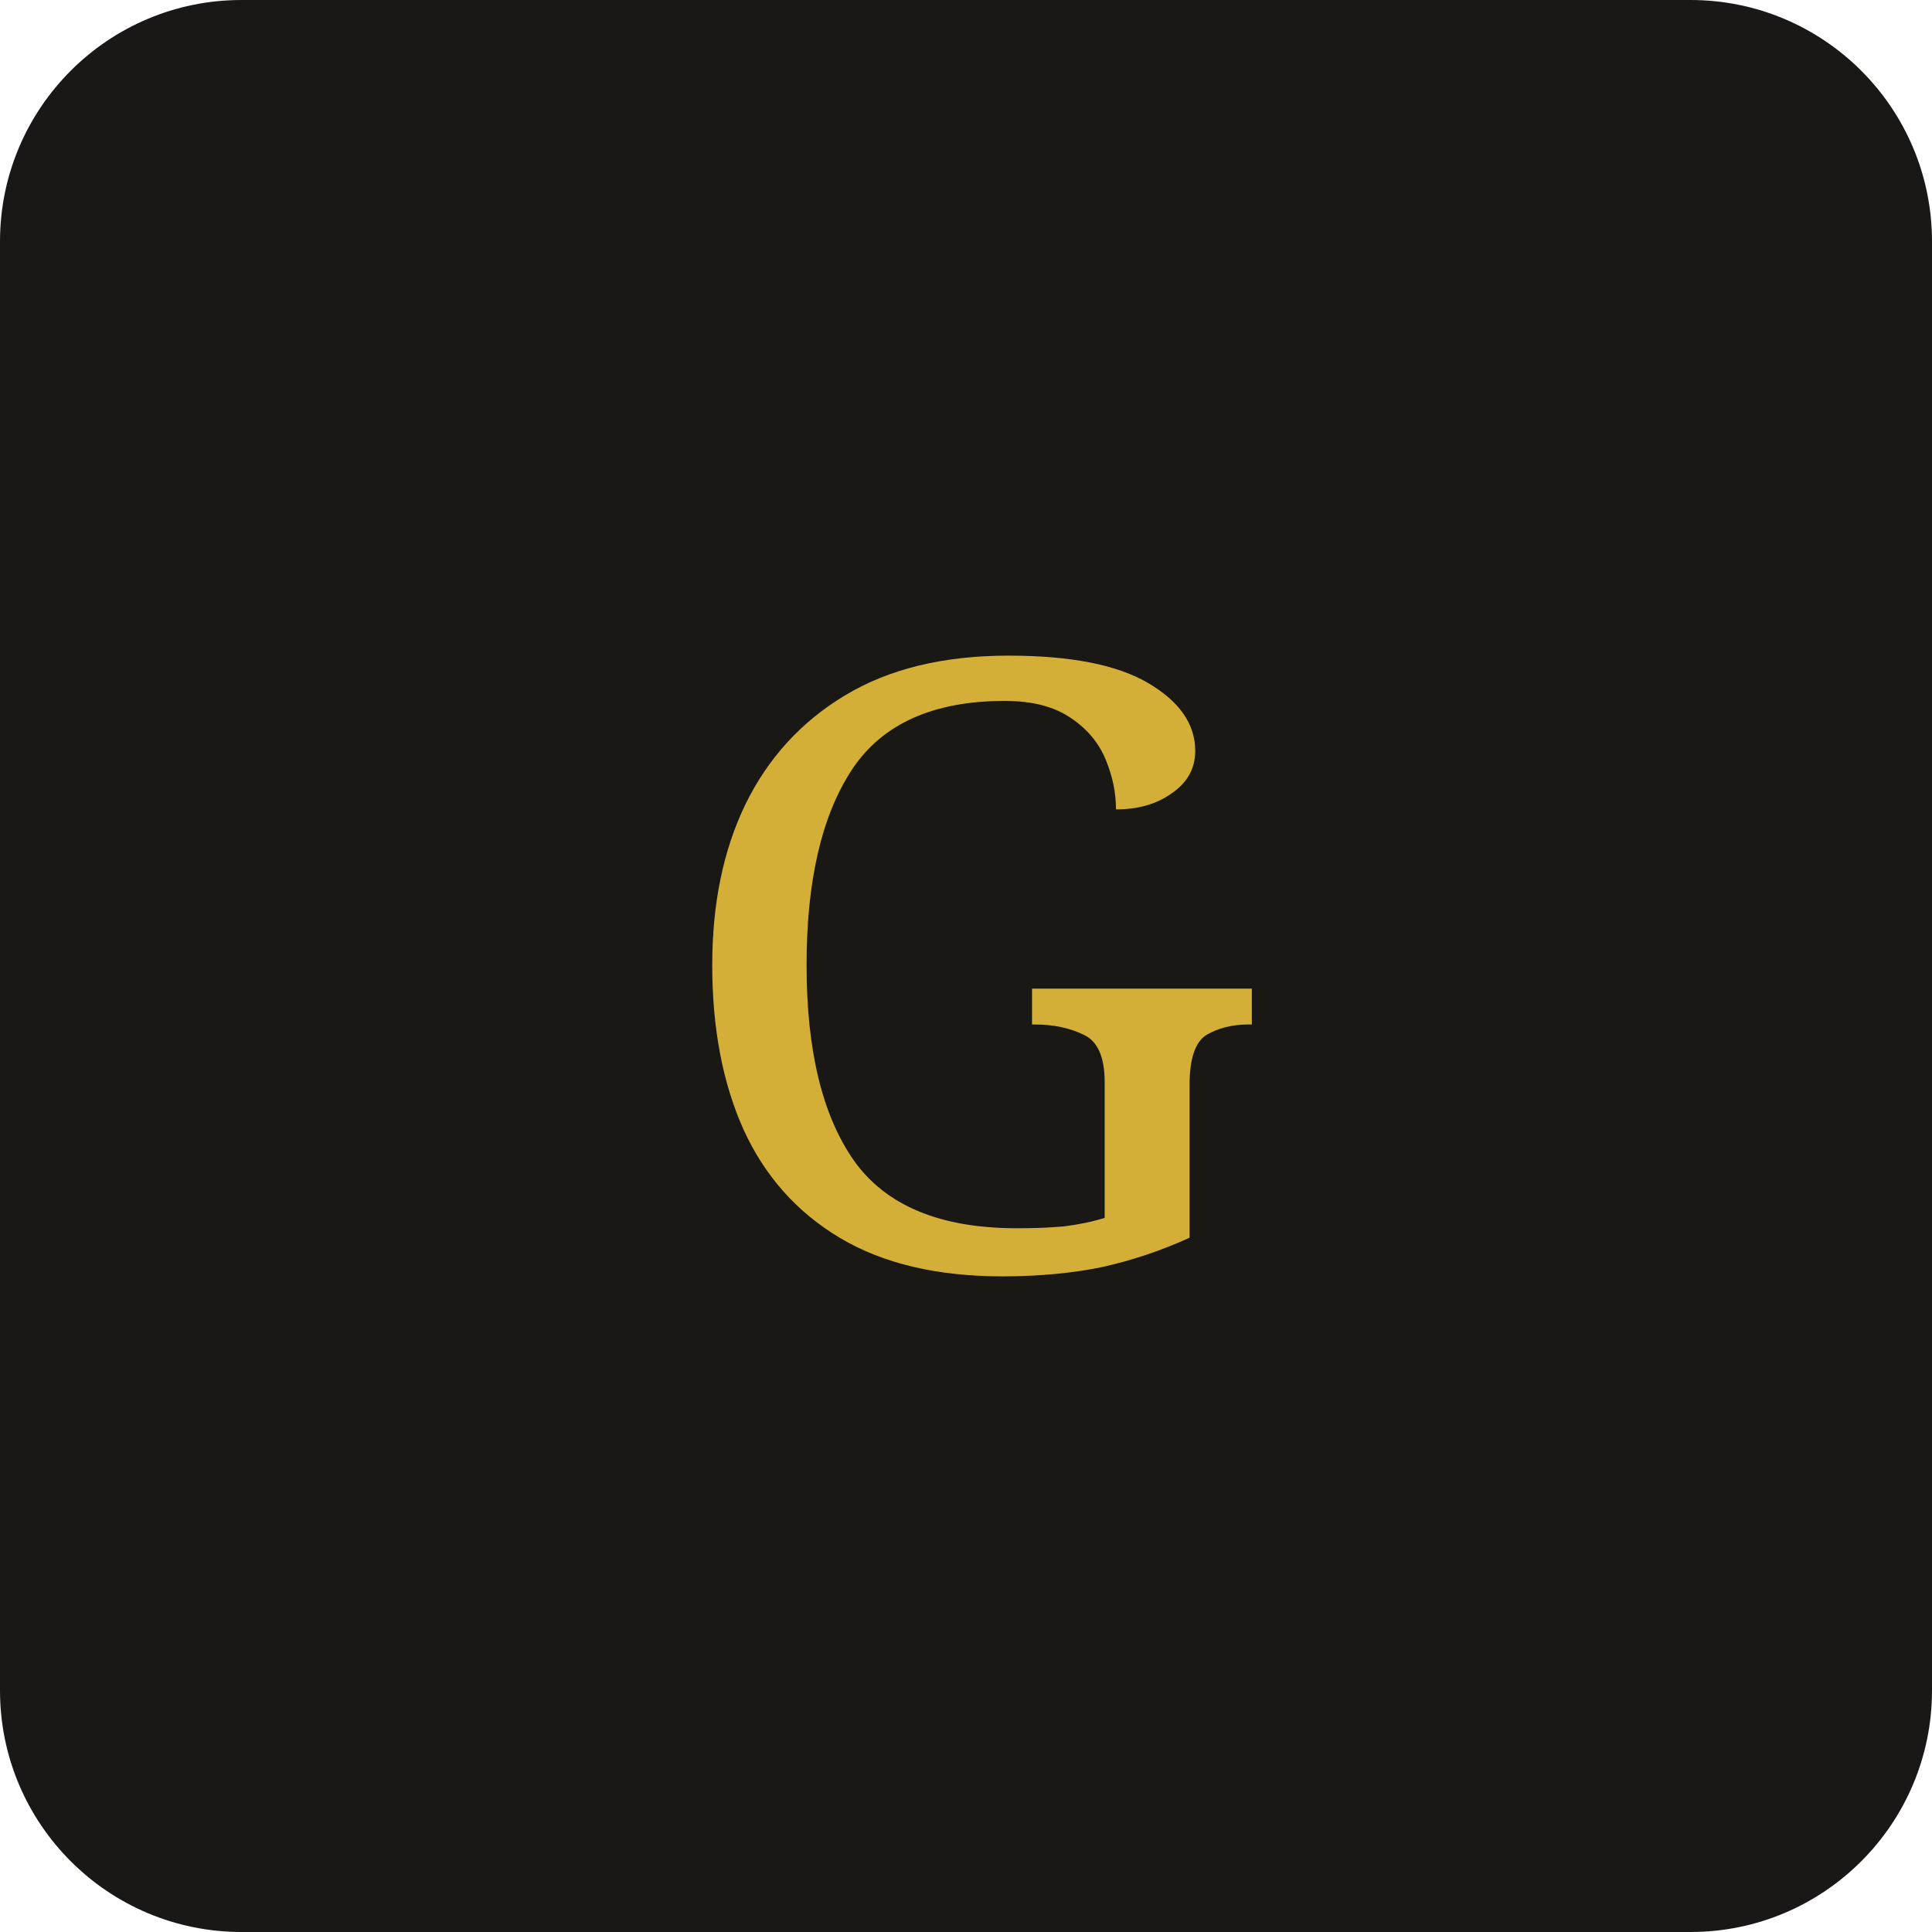
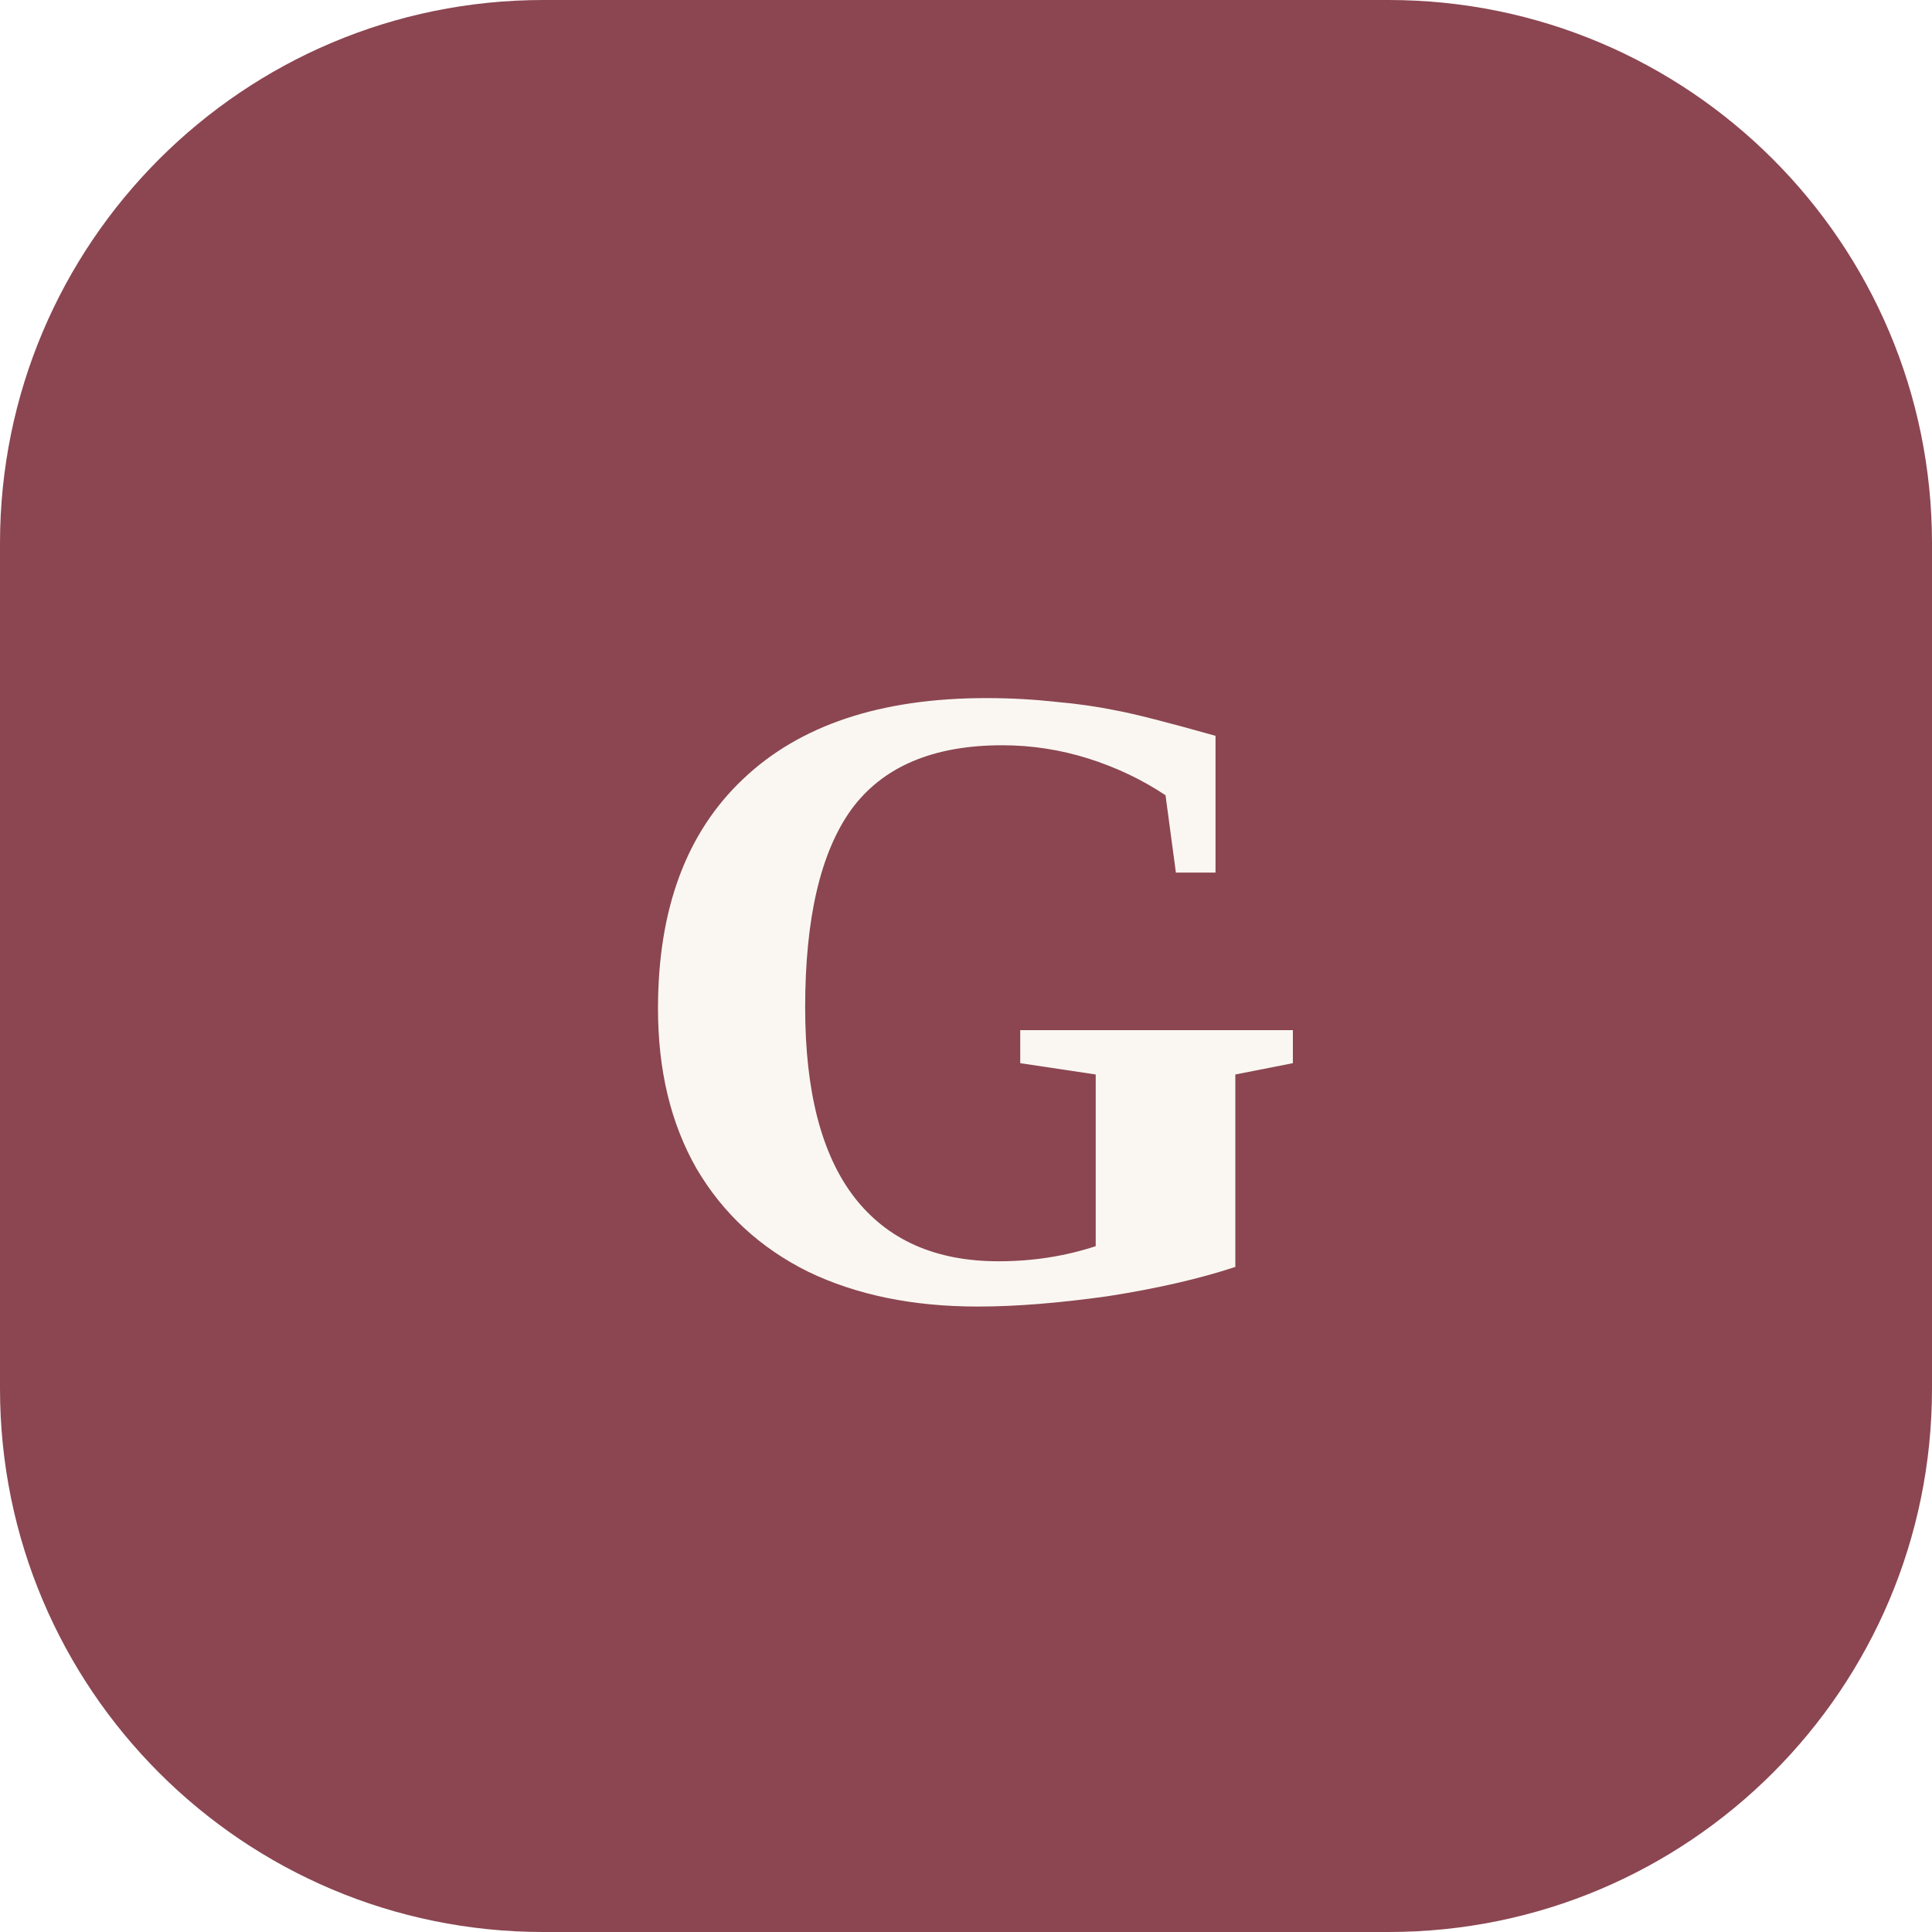
- <svg xmlns="http://www.w3.org/2000/svg" viewBox="0 0 32 32" fill="none">
-   <rect width="32" height="32" rx="4" fill="#1a1815" />
-   <text x="16" y="21" text-anchor="middle" font-family="Georgia, serif" font-size="14" fill="#d4af37">G</text>
+ <svg xmlns="http://www.w3.org/2000/svg" viewBox="0 0 32 32" role="img" aria-label="Gloria Vivica">
+   <rect width="32" height="32" rx="9" fill="#8b4651" />
+   <text x="16" y="21.5" text-anchor="middle" font-family="Georgia, 'Times New Roman', ui-serif, serif" font-size="15" font-weight="700" fill="#faf7f2">G</text>
</svg>
